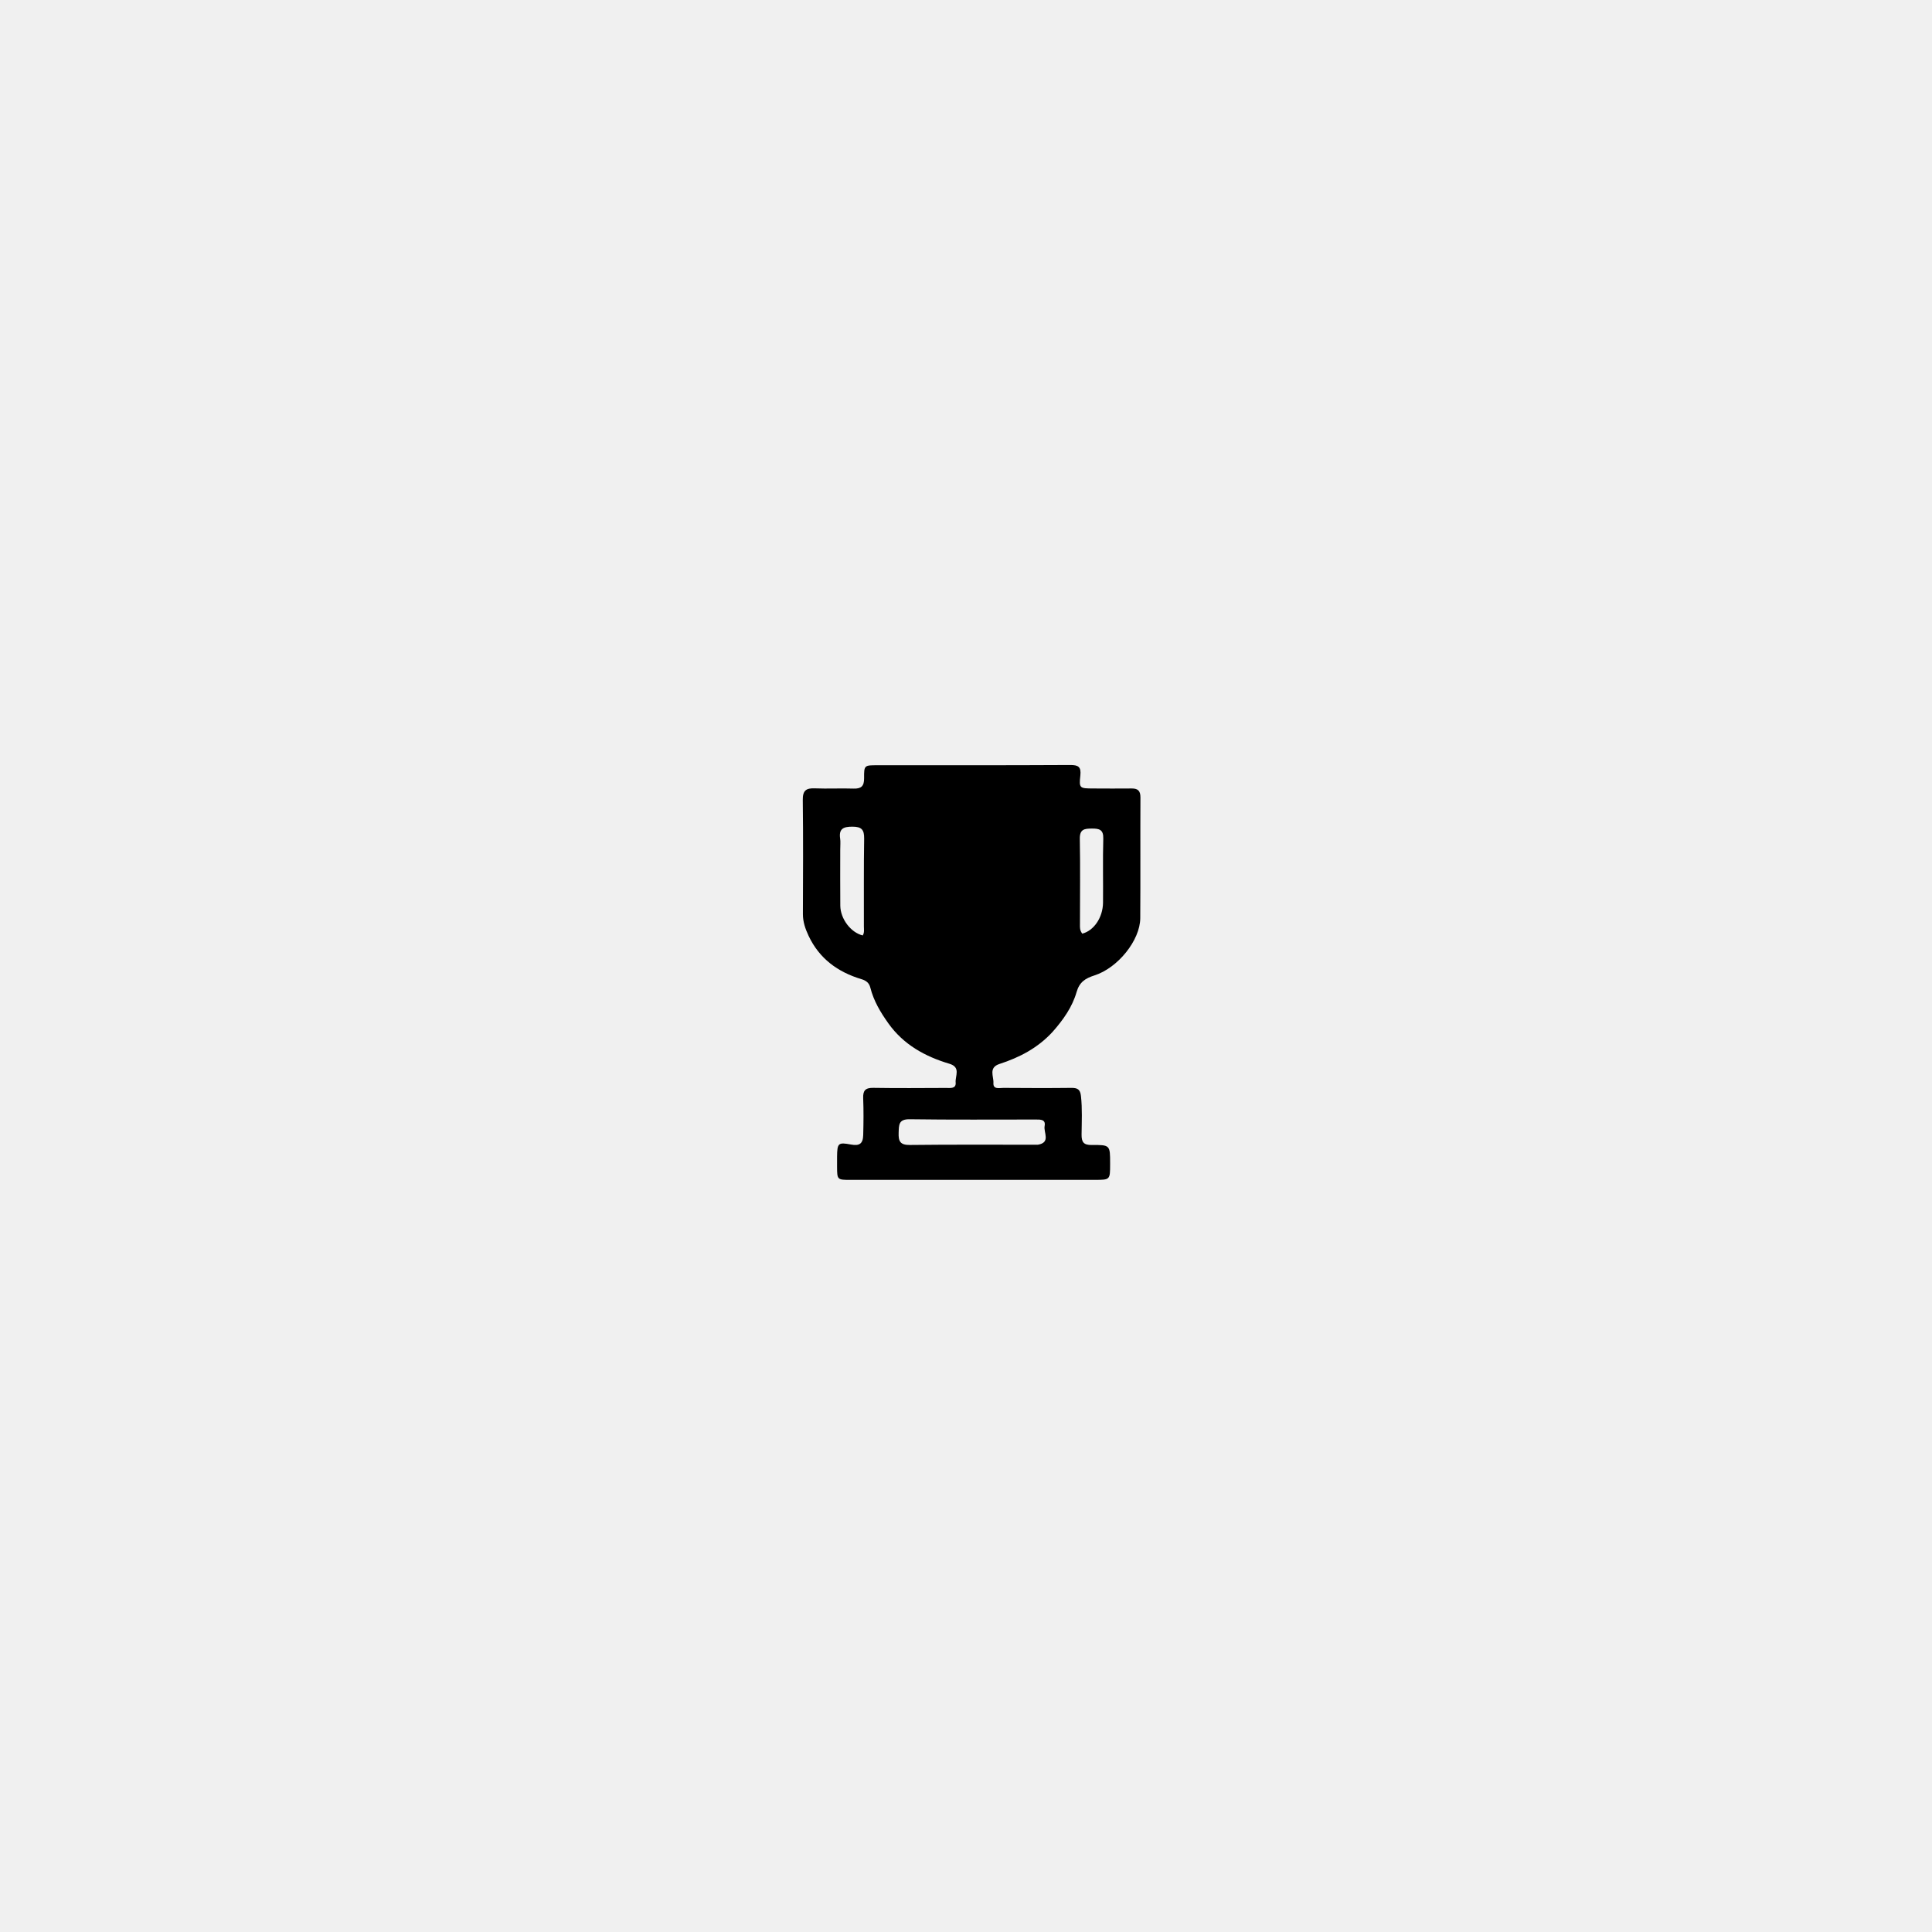
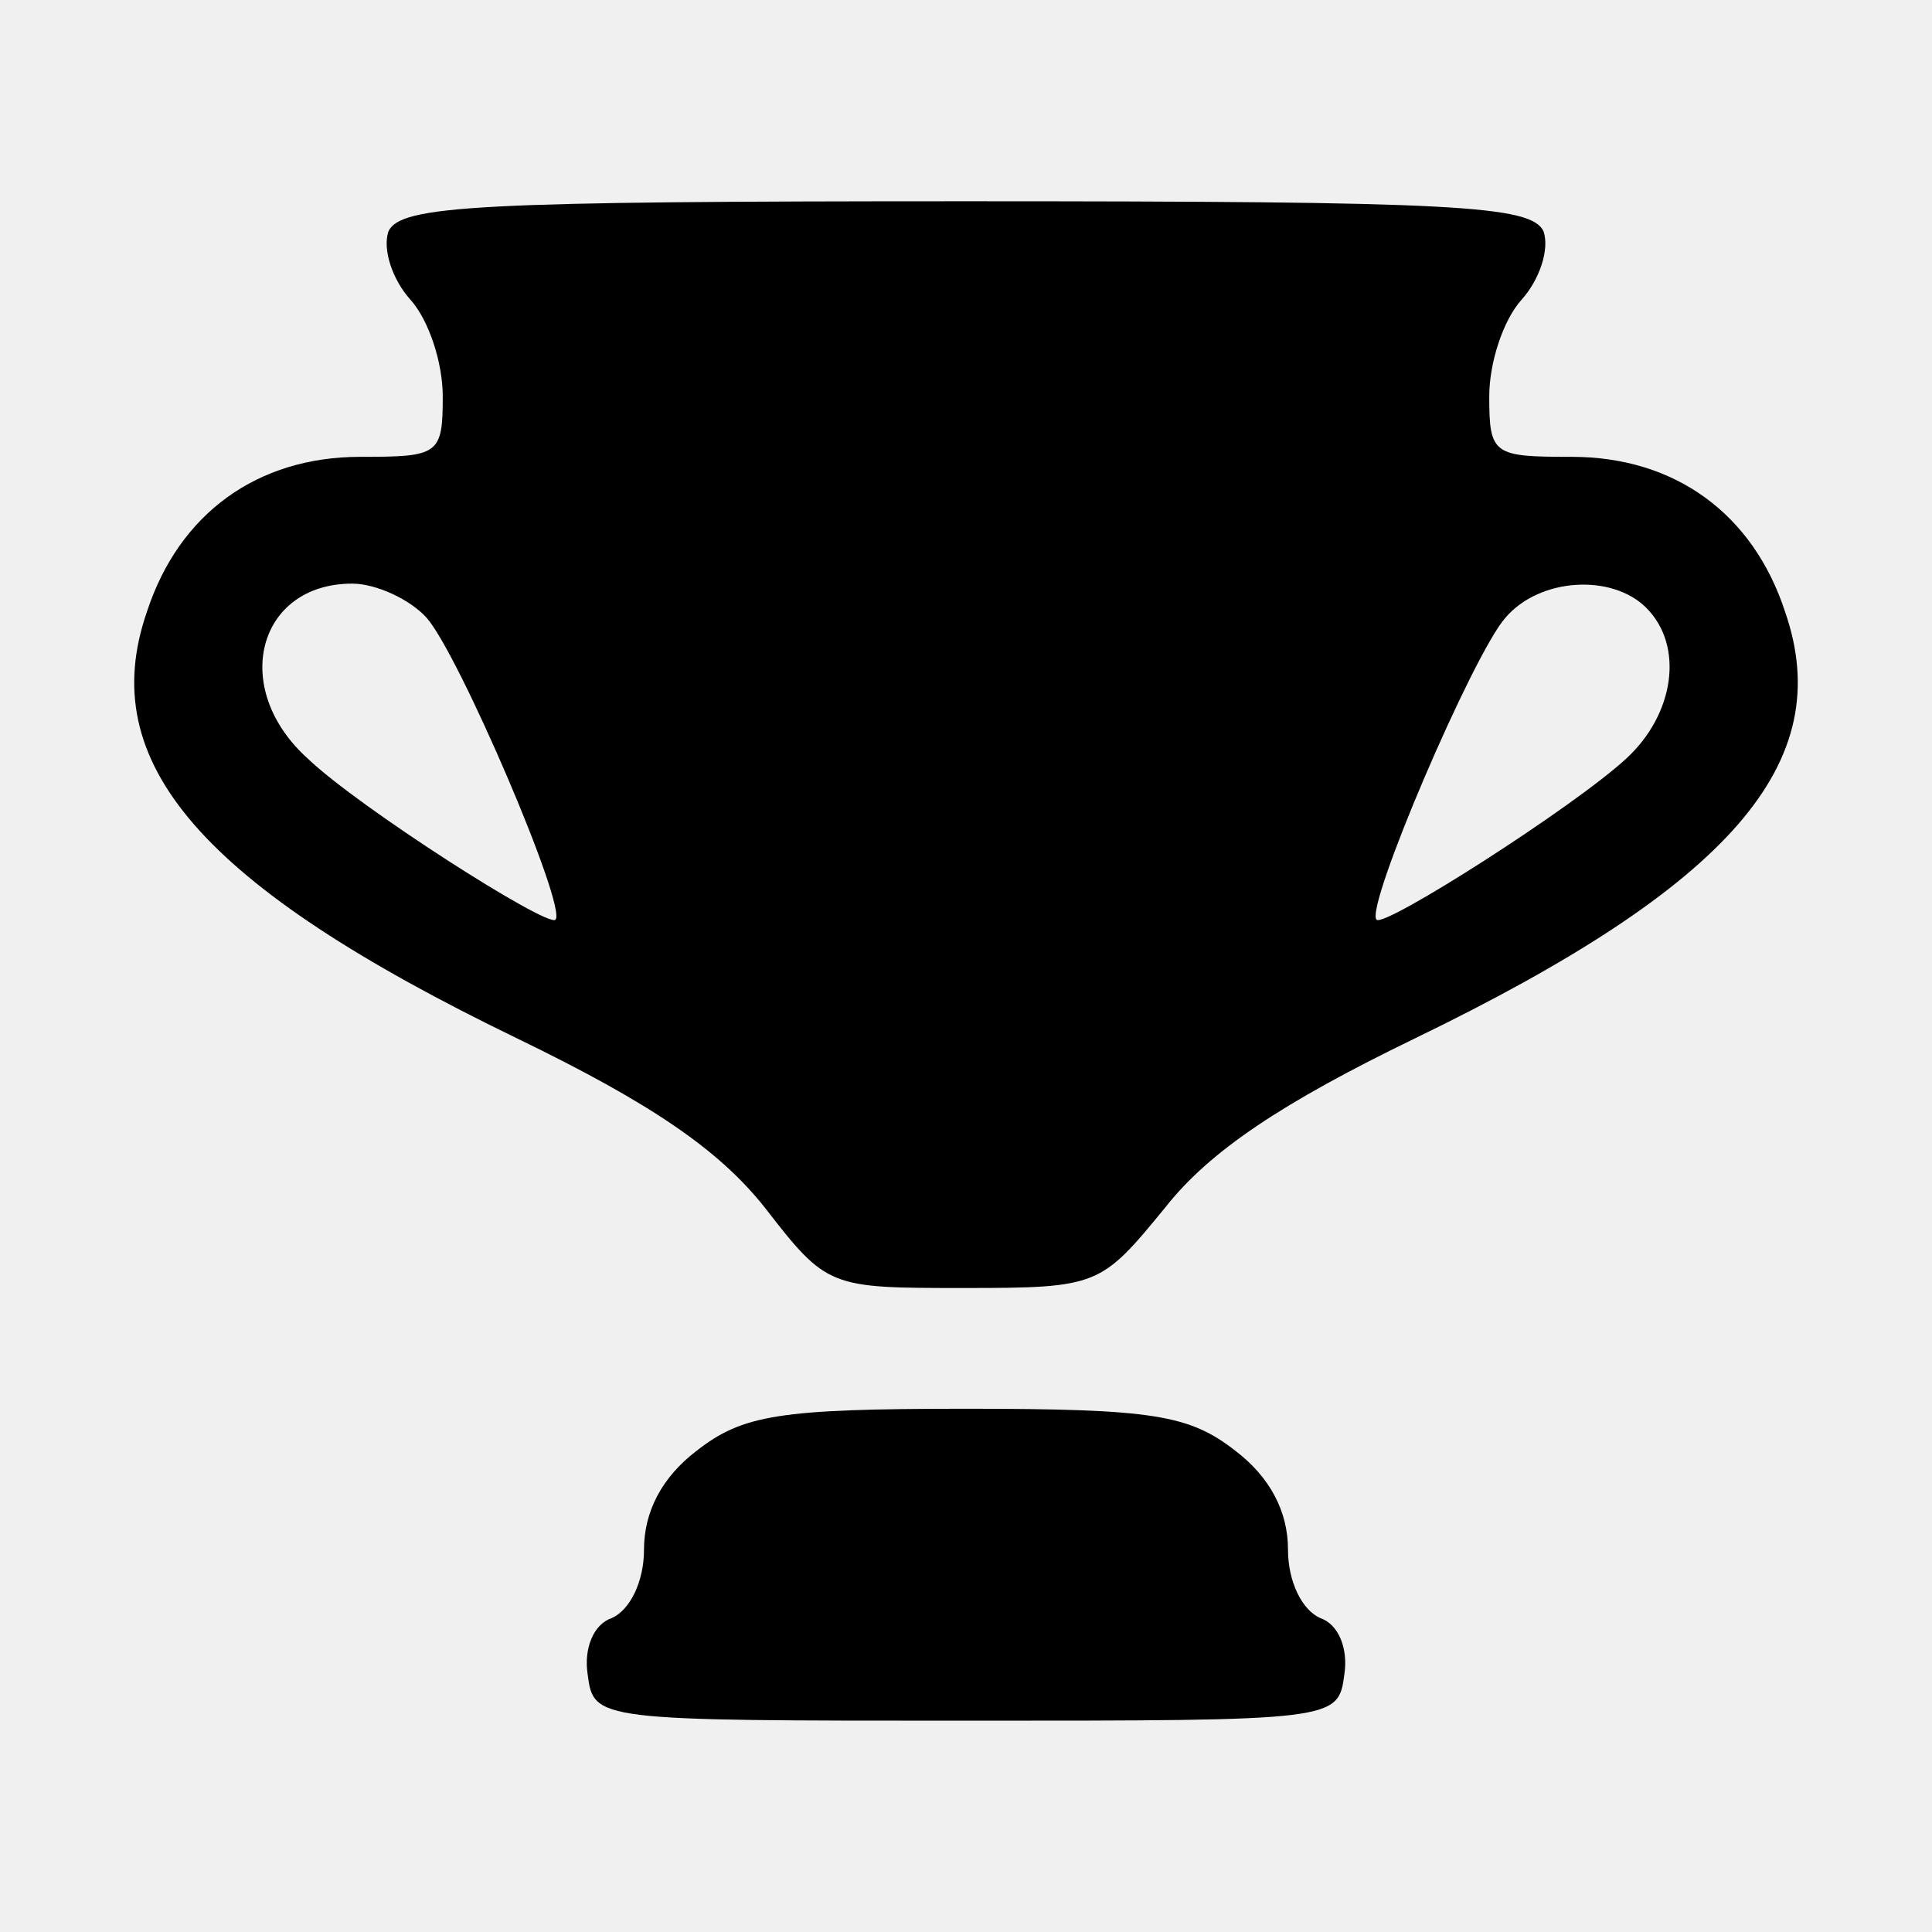
- <svg xmlns="http://www.w3.org/2000/svg" xml:space="preserve" viewBox="0 0 1024 432" width="200" height="200">
-   <path d="M557.92 250.875c-7.886 8.608-17.589 13.606-28.143 17.035-6.006 1.951-3.019 6.622-3.241 10.073-.232 3.614 3.187 2.609 5.292 2.624 11.999.089 24.0.137 35.998-.004 3.225-.038 4.708.753 5.1 4.286.758 6.83.405 13.648.332 20.457-.043 4.064 1.156 5.569 5.37 5.527 9.759-.096 9.761.092 9.754 9.726 0 .167 0 .333-0.0.5-.013 8.236-.013 8.251-8.105 8.253-43.166.008-86.332.01-129.498.009-7.01 0-7.074-.071-7.114-6.856-.011-1.833-.017-3.667.003-5.5.077-7.177.622-7.644 7.377-6.377 4.503.845 6.356-.451 6.478-5.058.172-6.495.243-13.006-.018-19.495-.164-4.081 1.173-5.559 5.372-5.489 12.829.214 25.665.093 38.498.048 2.226-.008 5.462.581 5.141-2.916-.313-3.405 2.879-8.063-3.326-9.913-12.863-3.833-24.261-10.097-32.289-21.34-4.169-5.838-7.831-11.942-9.605-18.989-.638-2.535-2.225-3.752-4.737-4.506-12.511-3.755-22.324-10.884-28.012-23.017-1.712-3.653-3.002-7.34-2.989-11.47.063-20.166.19-40.334-.066-60.497-.064-5.016 1.784-6.328 6.393-6.141 6.822.276 13.669-.104 20.494.126 4.082.138 5.647-1.31 5.609-5.46-.063-6.979.135-6.919 7.209-6.918 33.999.007 67.999.049 101.997-.128 4.368-.023 5.912.978 5.409 5.601-.731 6.715-.355 6.82 6.687 6.841 6.833.02 13.667.091 20.499.004 3.38-.043 4.684 1.31 4.667 4.771-.106 21.332.051 42.666-.098 63.998-.081 11.657-11.815 26.333-24.292 30.316-4.761 1.52-7.931 3.482-9.455 8.805-2.257 7.885-7.007 14.64-12.689 21.072m-7.822 59.857c6.961-1.184 2.924-6.496 3.573-9.935.663-3.514-2.176-3.419-4.586-3.42-22.312-.005-44.626.173-66.933-.148-5.92-.085-5.702 3.002-5.853 7.156-.164 4.486.783 6.537 5.95 6.475 22.308-.265 44.622-.112 67.848-.128m-104.754-156.208c.003 9.825-.06 19.651.031 29.475.065 7.053 5.584 14.27 11.888 15.812.968-1.516.608-3.222.612-4.848.04-15.487-.109-30.976.141-46.459.076-4.735-1.337-6.339-6.209-6.351-4.892-.013-7.289 1.145-6.501 6.395.244 1.629.04 3.325.039 5.977m128.28 44.323c6.118-1.544 10.921-8.516 11-16.417.113-11.304-.18-22.616.135-33.912.134-4.82-2.085-5.377-6.027-5.363-4.001.015-6.509.319-6.41 5.494.29 15.123.074 30.256.077 45.385 0 1.48-.162 3.013 1.225 4.814z" />
-   <style>
- path { fill: #000}
- @media (prefers-color-scheme: dark){
-     path {fill:#FFF;}
- }
- </style>
+ <svg xmlns="http://www.w3.org/2000/svg" width="128" height="128" version="1.0" viewBox="0 0 96 96">
+   <path d="M19.3 11.5c-.3.9.2 2.4 1.1 3.4.9 1 1.6 3.1 1.6 4.8 0 2.9-.2 3-4.1 3-5.1 0-9 2.8-10.6 7.7C4.7 37.9 10 44 25.7 51.6c6.6 3.2 10 5.5 12.3 8.4 3.1 4 3.2 4 9.9 4s6.8-.1 10-4c2.2-2.8 5.8-5.2 12.4-8.4C86 44 91.3 37.9 88.7 30.4c-1.6-4.9-5.5-7.7-10.6-7.7-3.9 0-4.1-.1-4.1-3 0-1.7.7-3.8 1.6-4.8.9-1 1.4-2.5 1.1-3.4-.6-1.3-4.4-1.5-28.7-1.5-24.3 0-28.1.2-28.7 1.5zm1.9 19.2c1.6 1.8 7 14.4 6.4 15-.4.4-9.8-5.6-12.3-8-3.9-3.5-2.5-8.7 2.2-8.7 1.2 0 2.9.8 3.7 1.7zm60.6-.5c1.9 1.9 1.4 5.3-1 7.5-2.6 2.4-12 8.4-12.4 8-.6-.6 4.8-13.2 6.4-15 1.7-2 5.3-2.2 7-.5zM34.6 72.1c-1.7 1.3-2.6 3-2.6 4.9 0 1.6-.7 3-1.6 3.4-.9.3-1.4 1.5-1.2 2.8.3 2.3.4 2.3 18.8 2.3 18.4 0 18.5 0 18.8-2.3.2-1.3-.3-2.5-1.2-2.8-.9-.4-1.6-1.8-1.6-3.4 0-1.9-.9-3.6-2.6-4.9C59.1 70.3 57.3 70 48 70s-11.1.3-13.4 2.1z" />
</svg>
